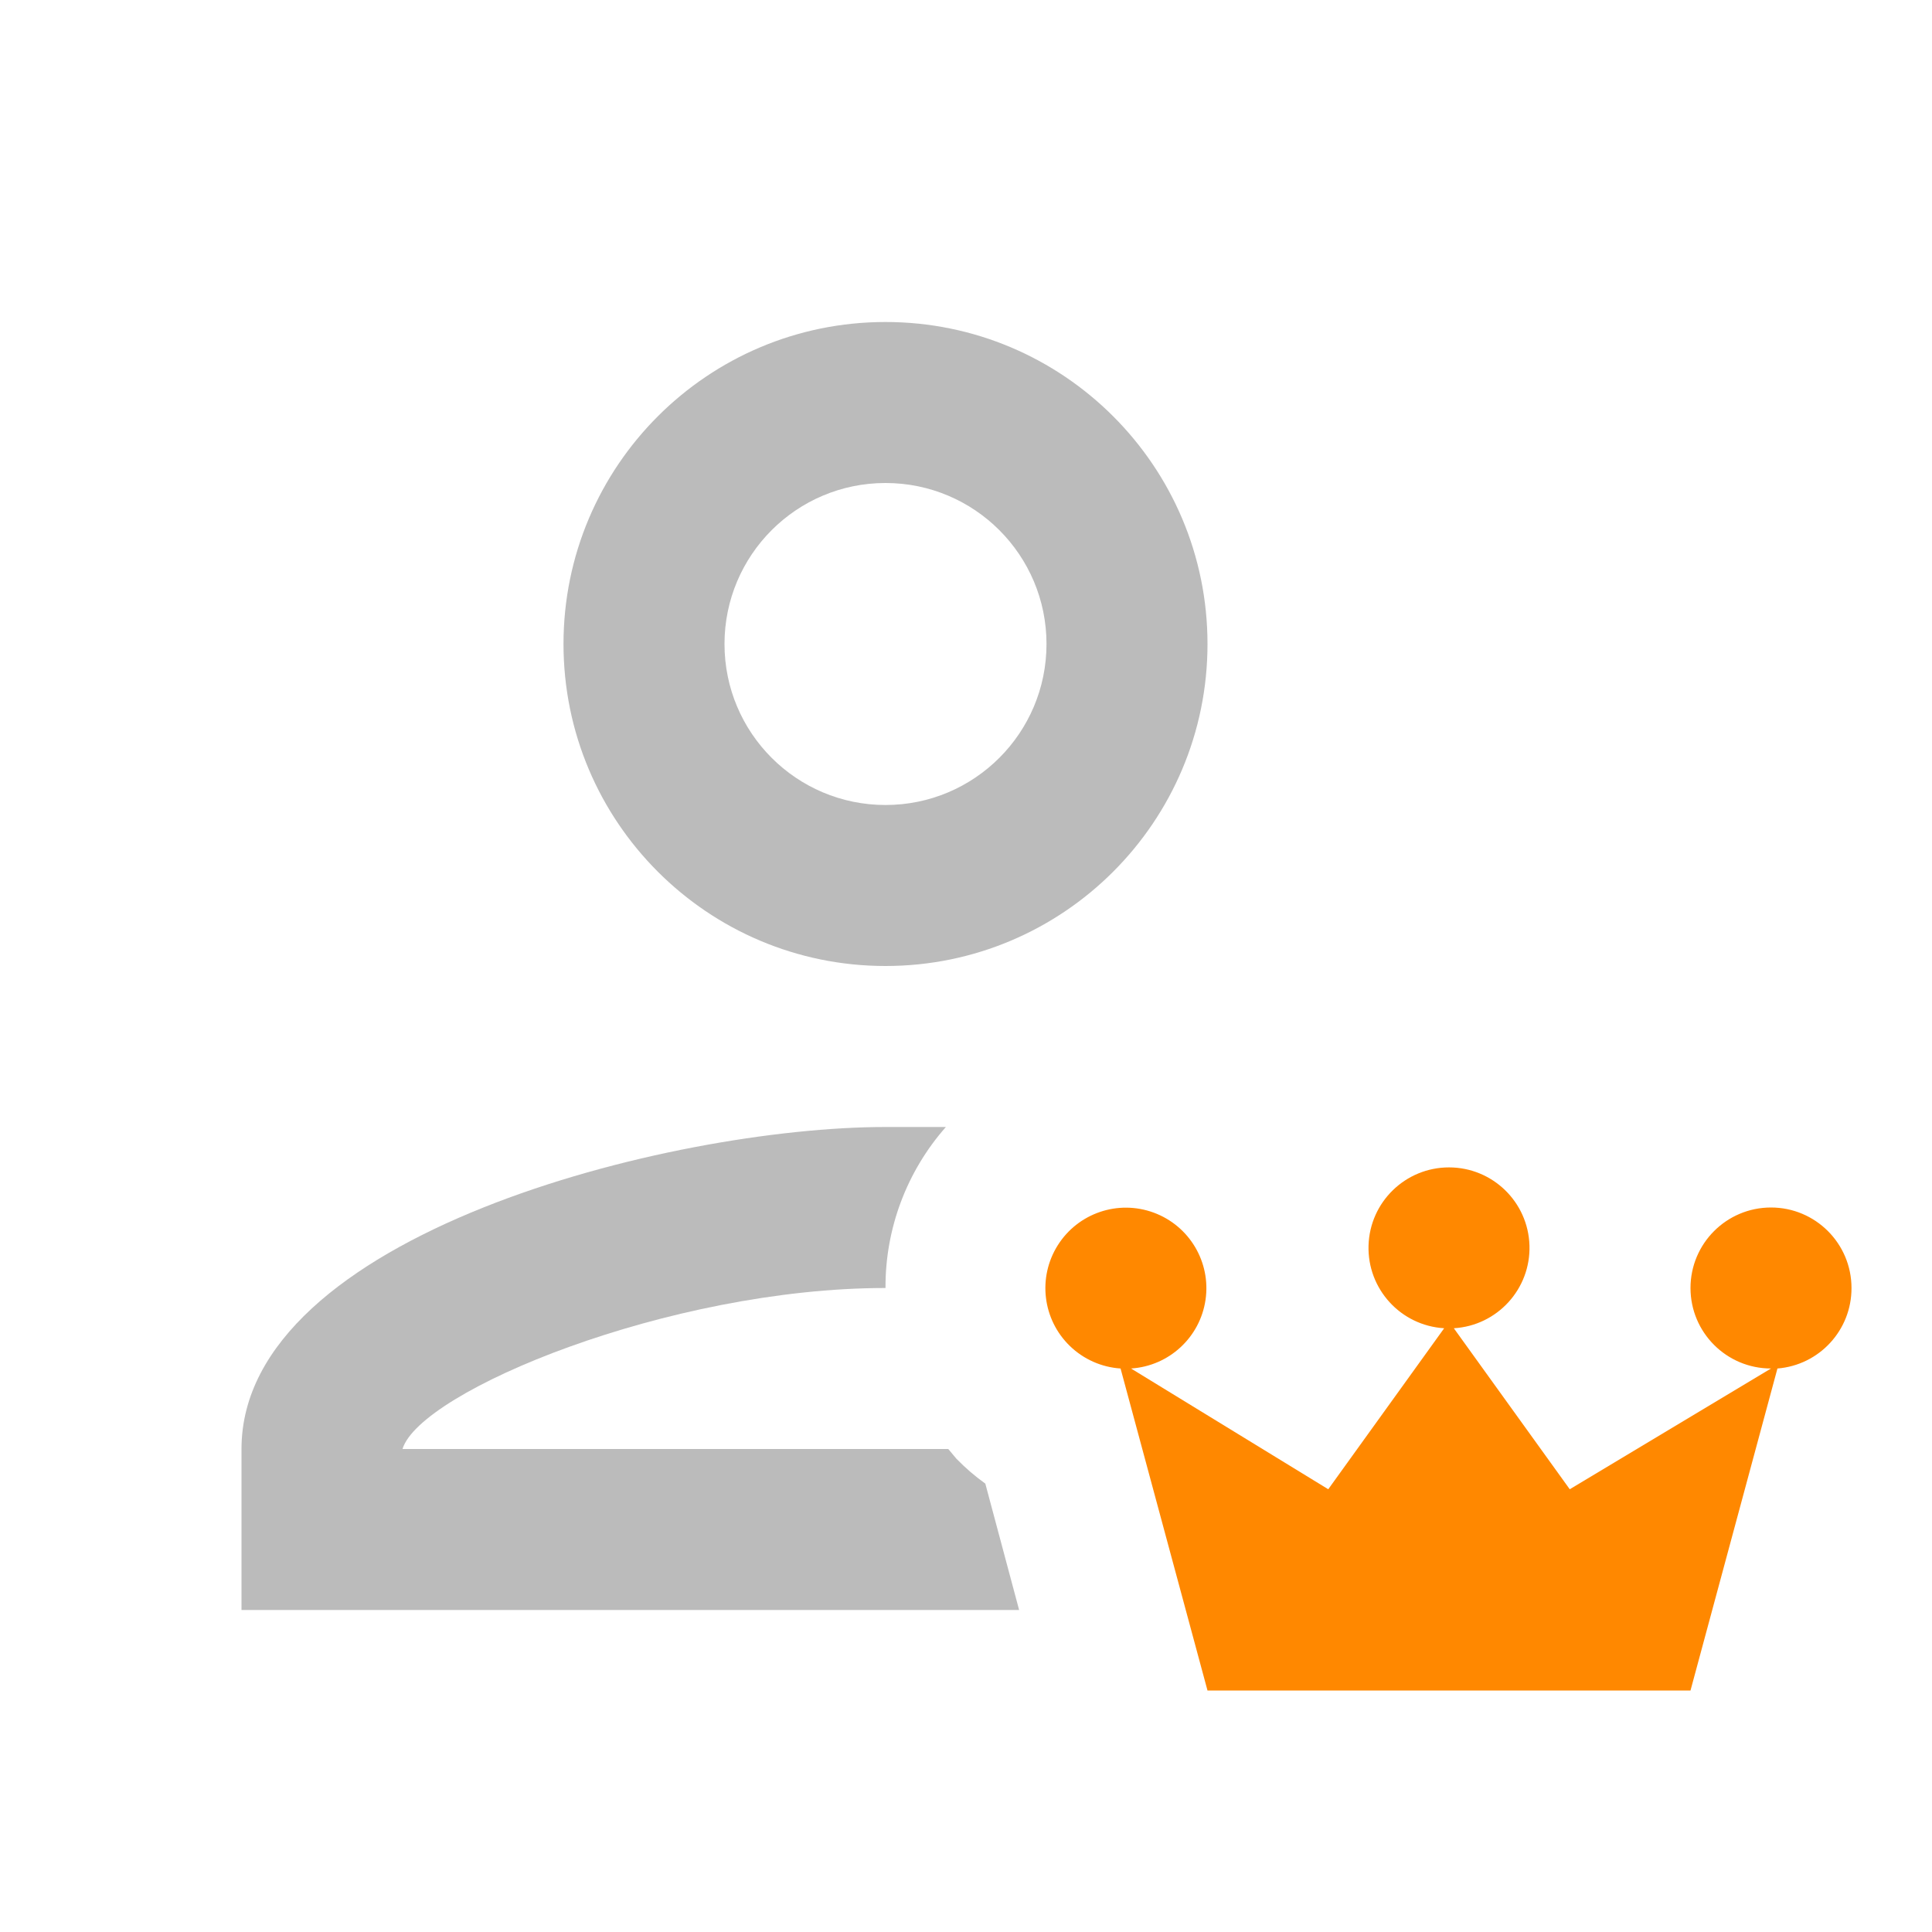
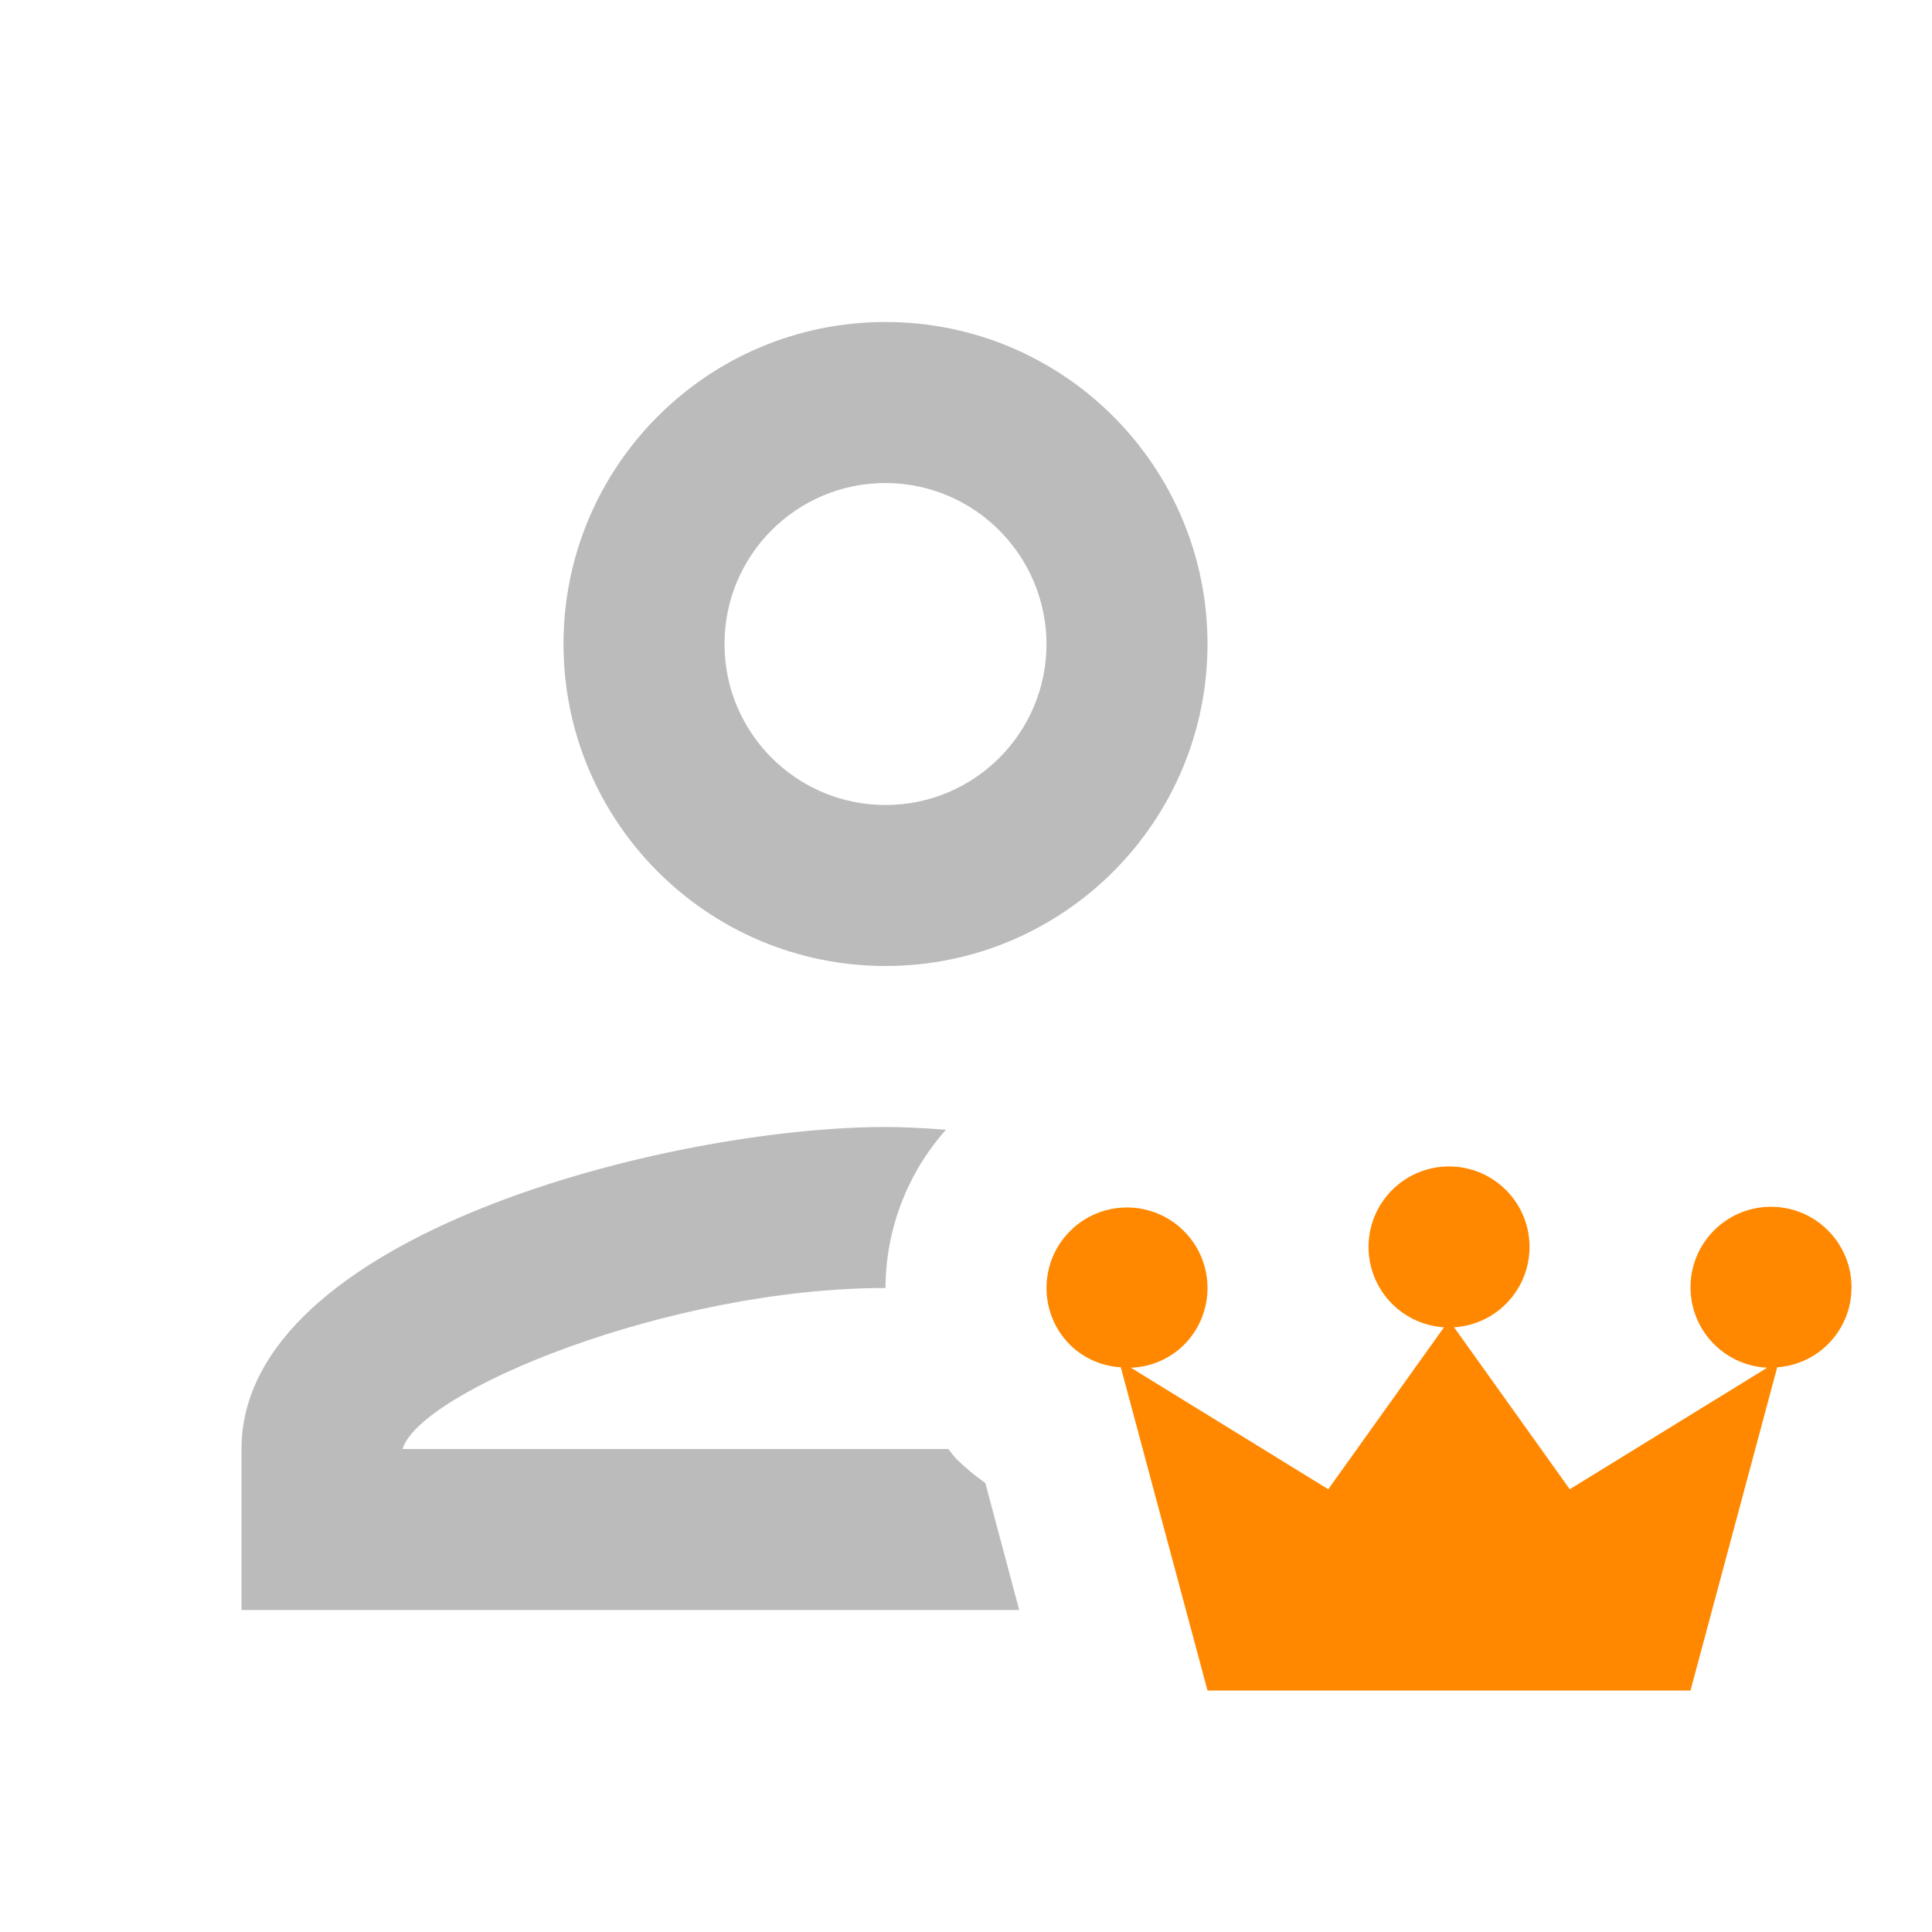
<svg xmlns="http://www.w3.org/2000/svg" viewBox="0 0 24 24">
-   <path d="M12.66,20H3V18c0-2.66,5.33-4,8-4l.75,0A3,3,0,0,0,11,16h0c-2.69,0-5.78,1.28-6,2h6.78l.1.12a2.67,2.67,0,0,0,.36.31ZM11,12a4,4,0,1,1,4-4,4,4,0,0,1-4,4m0-6a2,2,0,1,0,2,2,2,2,0,0,0-2-2" fill="#bbb" />
-   <path d="M23,16a1,1,0,0,0-2,0A1,1,0,0,0,22,17L19.5,18.5l-1.44-2a1,1,0,1,0-.12,0l-1.44,2L14.05,17a1,1,0,1,0-.76-.28,1,1,0,0,0,.63.28L15,21h6l1.08-4A1,1,0,0,0,23,16" fill="#f80" />
+   <path d="M12.661,20H3V18c0-2.66,5.331-4,8-4,.23,0,.486.014.751.034A2.973,2.973,0,0,0,11,16h0c-2.689,0-5.78,1.28-6,2h6.779c.035.039.062.084.1.122a2.773,2.773,0,0,0,.361.3ZM11,12a4,4,0,1,1,4-4,4,4,0,0,1-4,4m0-6a2,2,0,1,0,2,2,2.006,2.006,0,0,0-2-2" fill="#bbb" />
+   <path d="M23,16a1,1,0,1,0-1.047.99L19.5,18.5l-1.437-2.012a1,1,0,1,0-.125,0L16.5,18.5l-2.452-1.51a.983.983,0,0,0,.659-.283,1,1,0,1,0-1.414,0,.983.983,0,0,0,.63.278L15,21h6l1.077-4.015A.993.993,0,0,0,23,16" fill="#f80" />
+   <g>
+     <path fill="none" stroke="#000" stroke-miterlimit="10" stroke-width=".5" d="M-204 -108H276V372H-204z" />
+   </g>
</svg>
